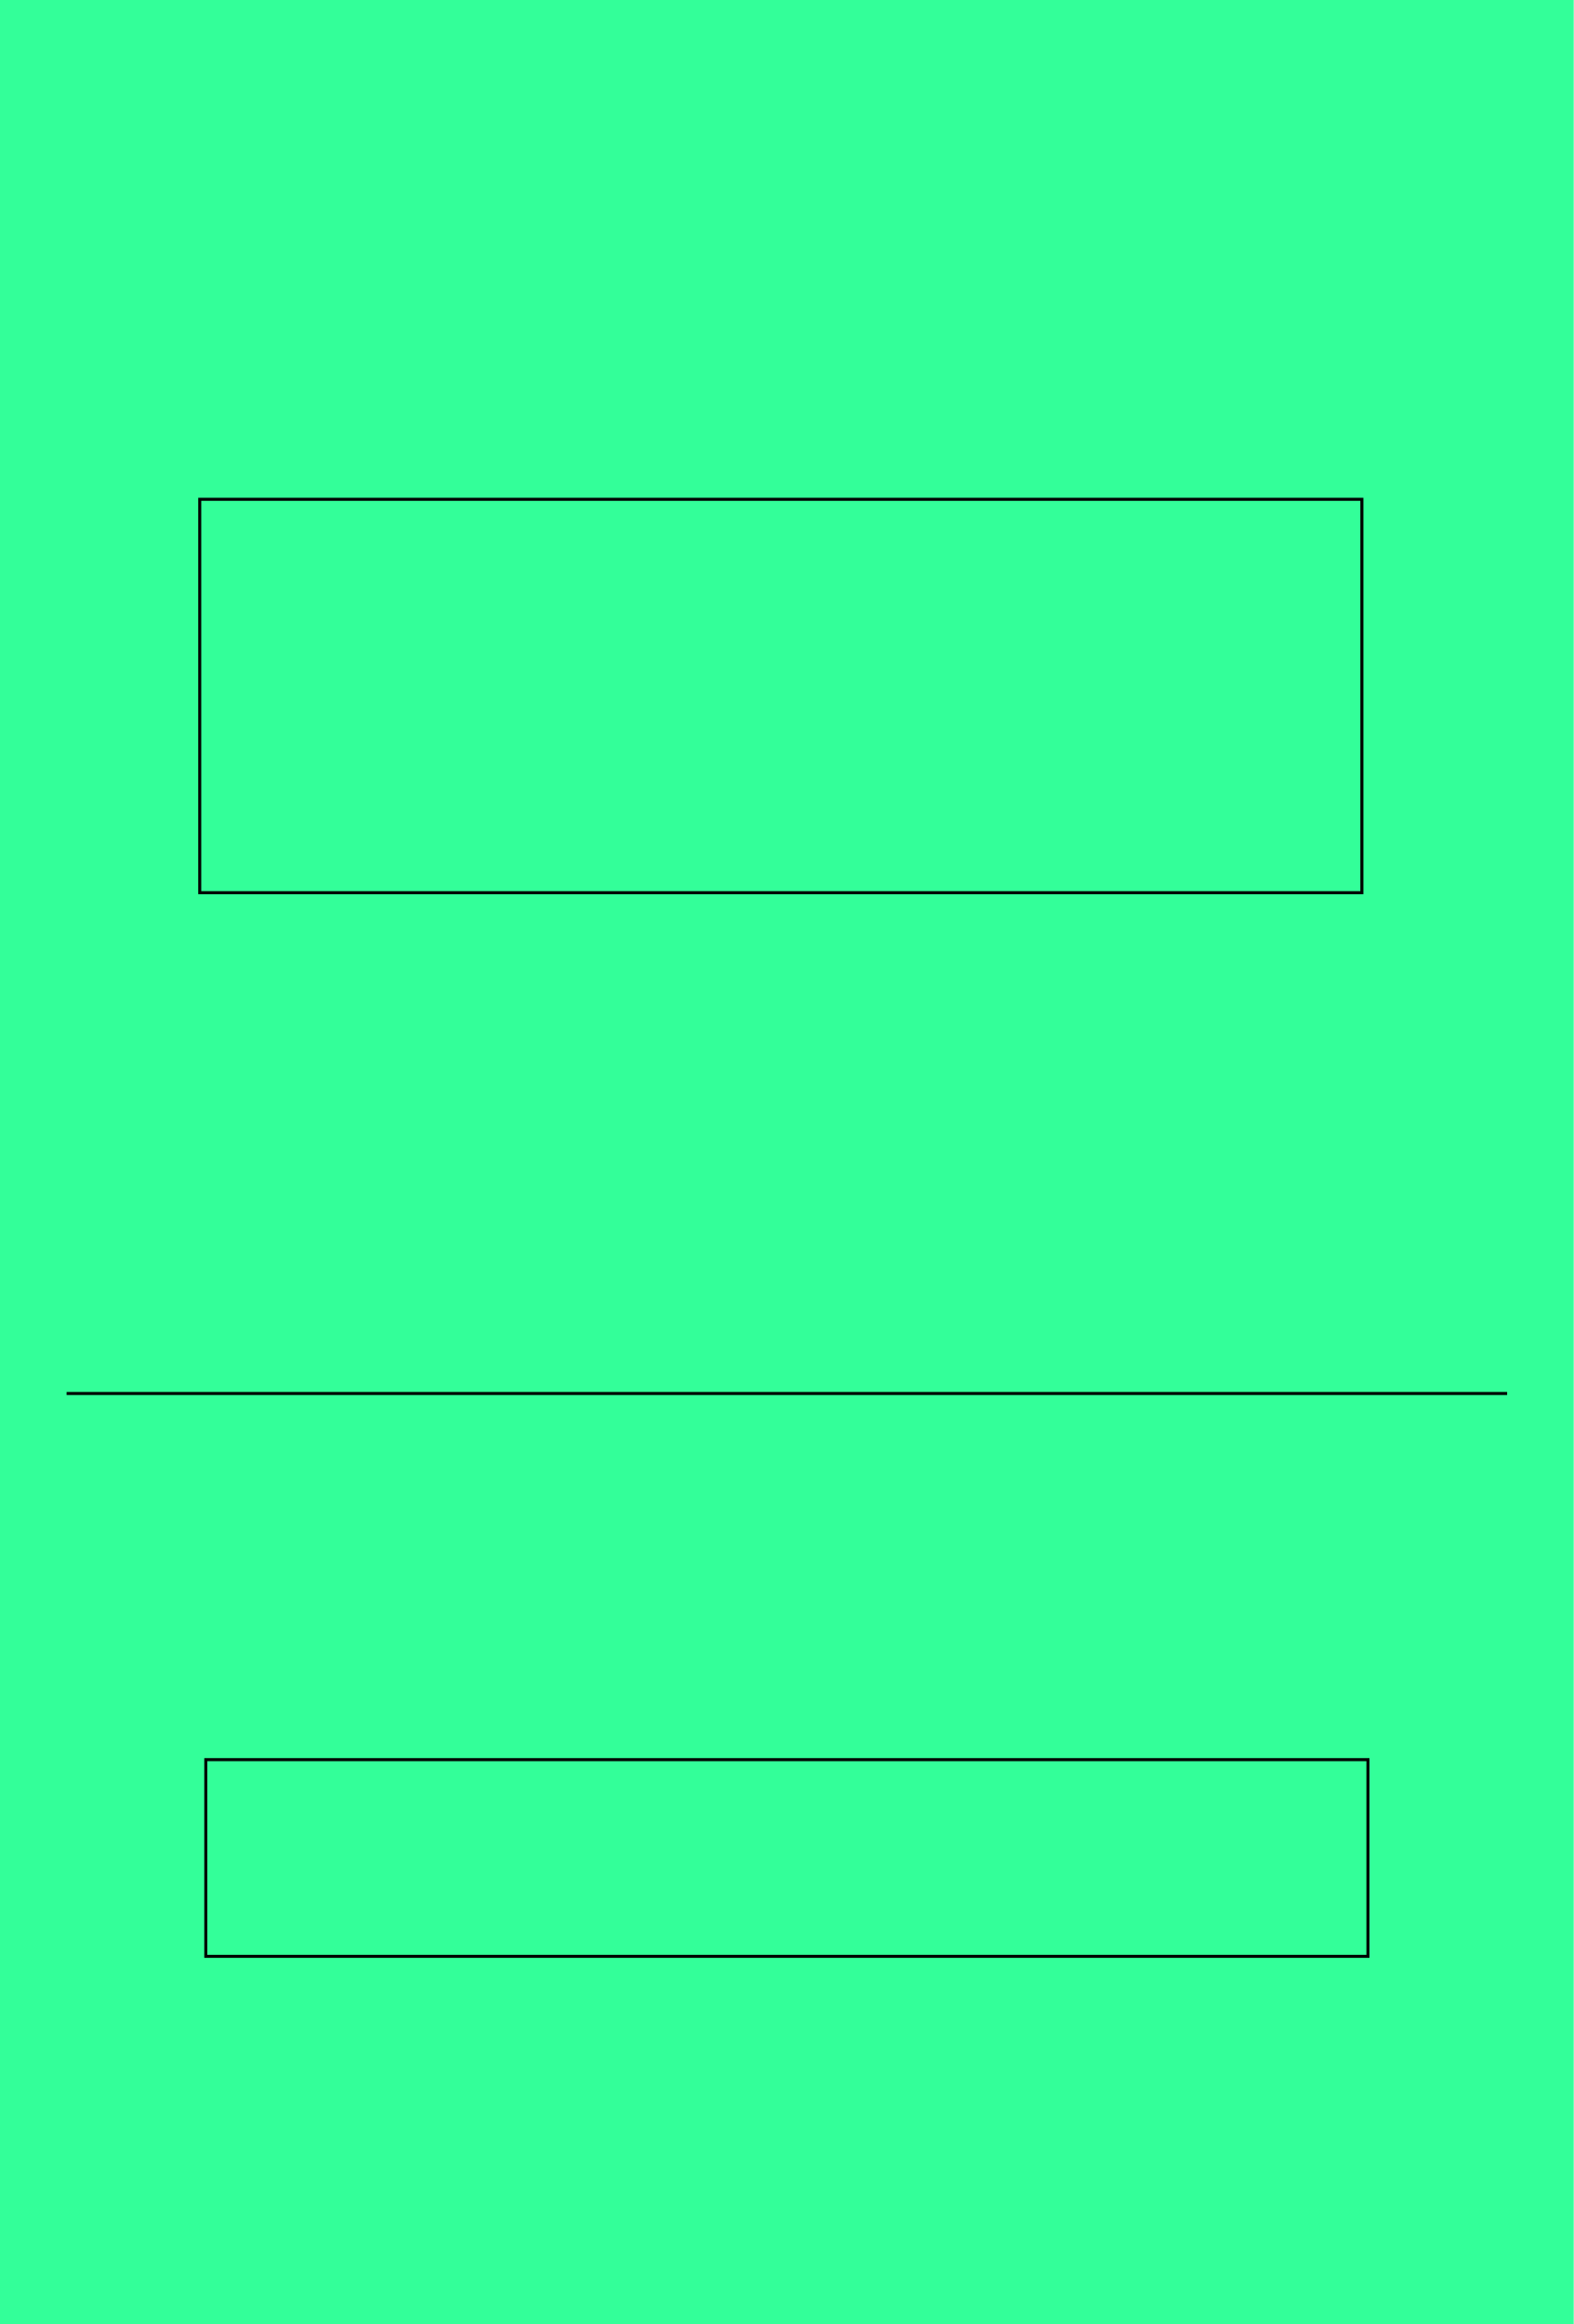
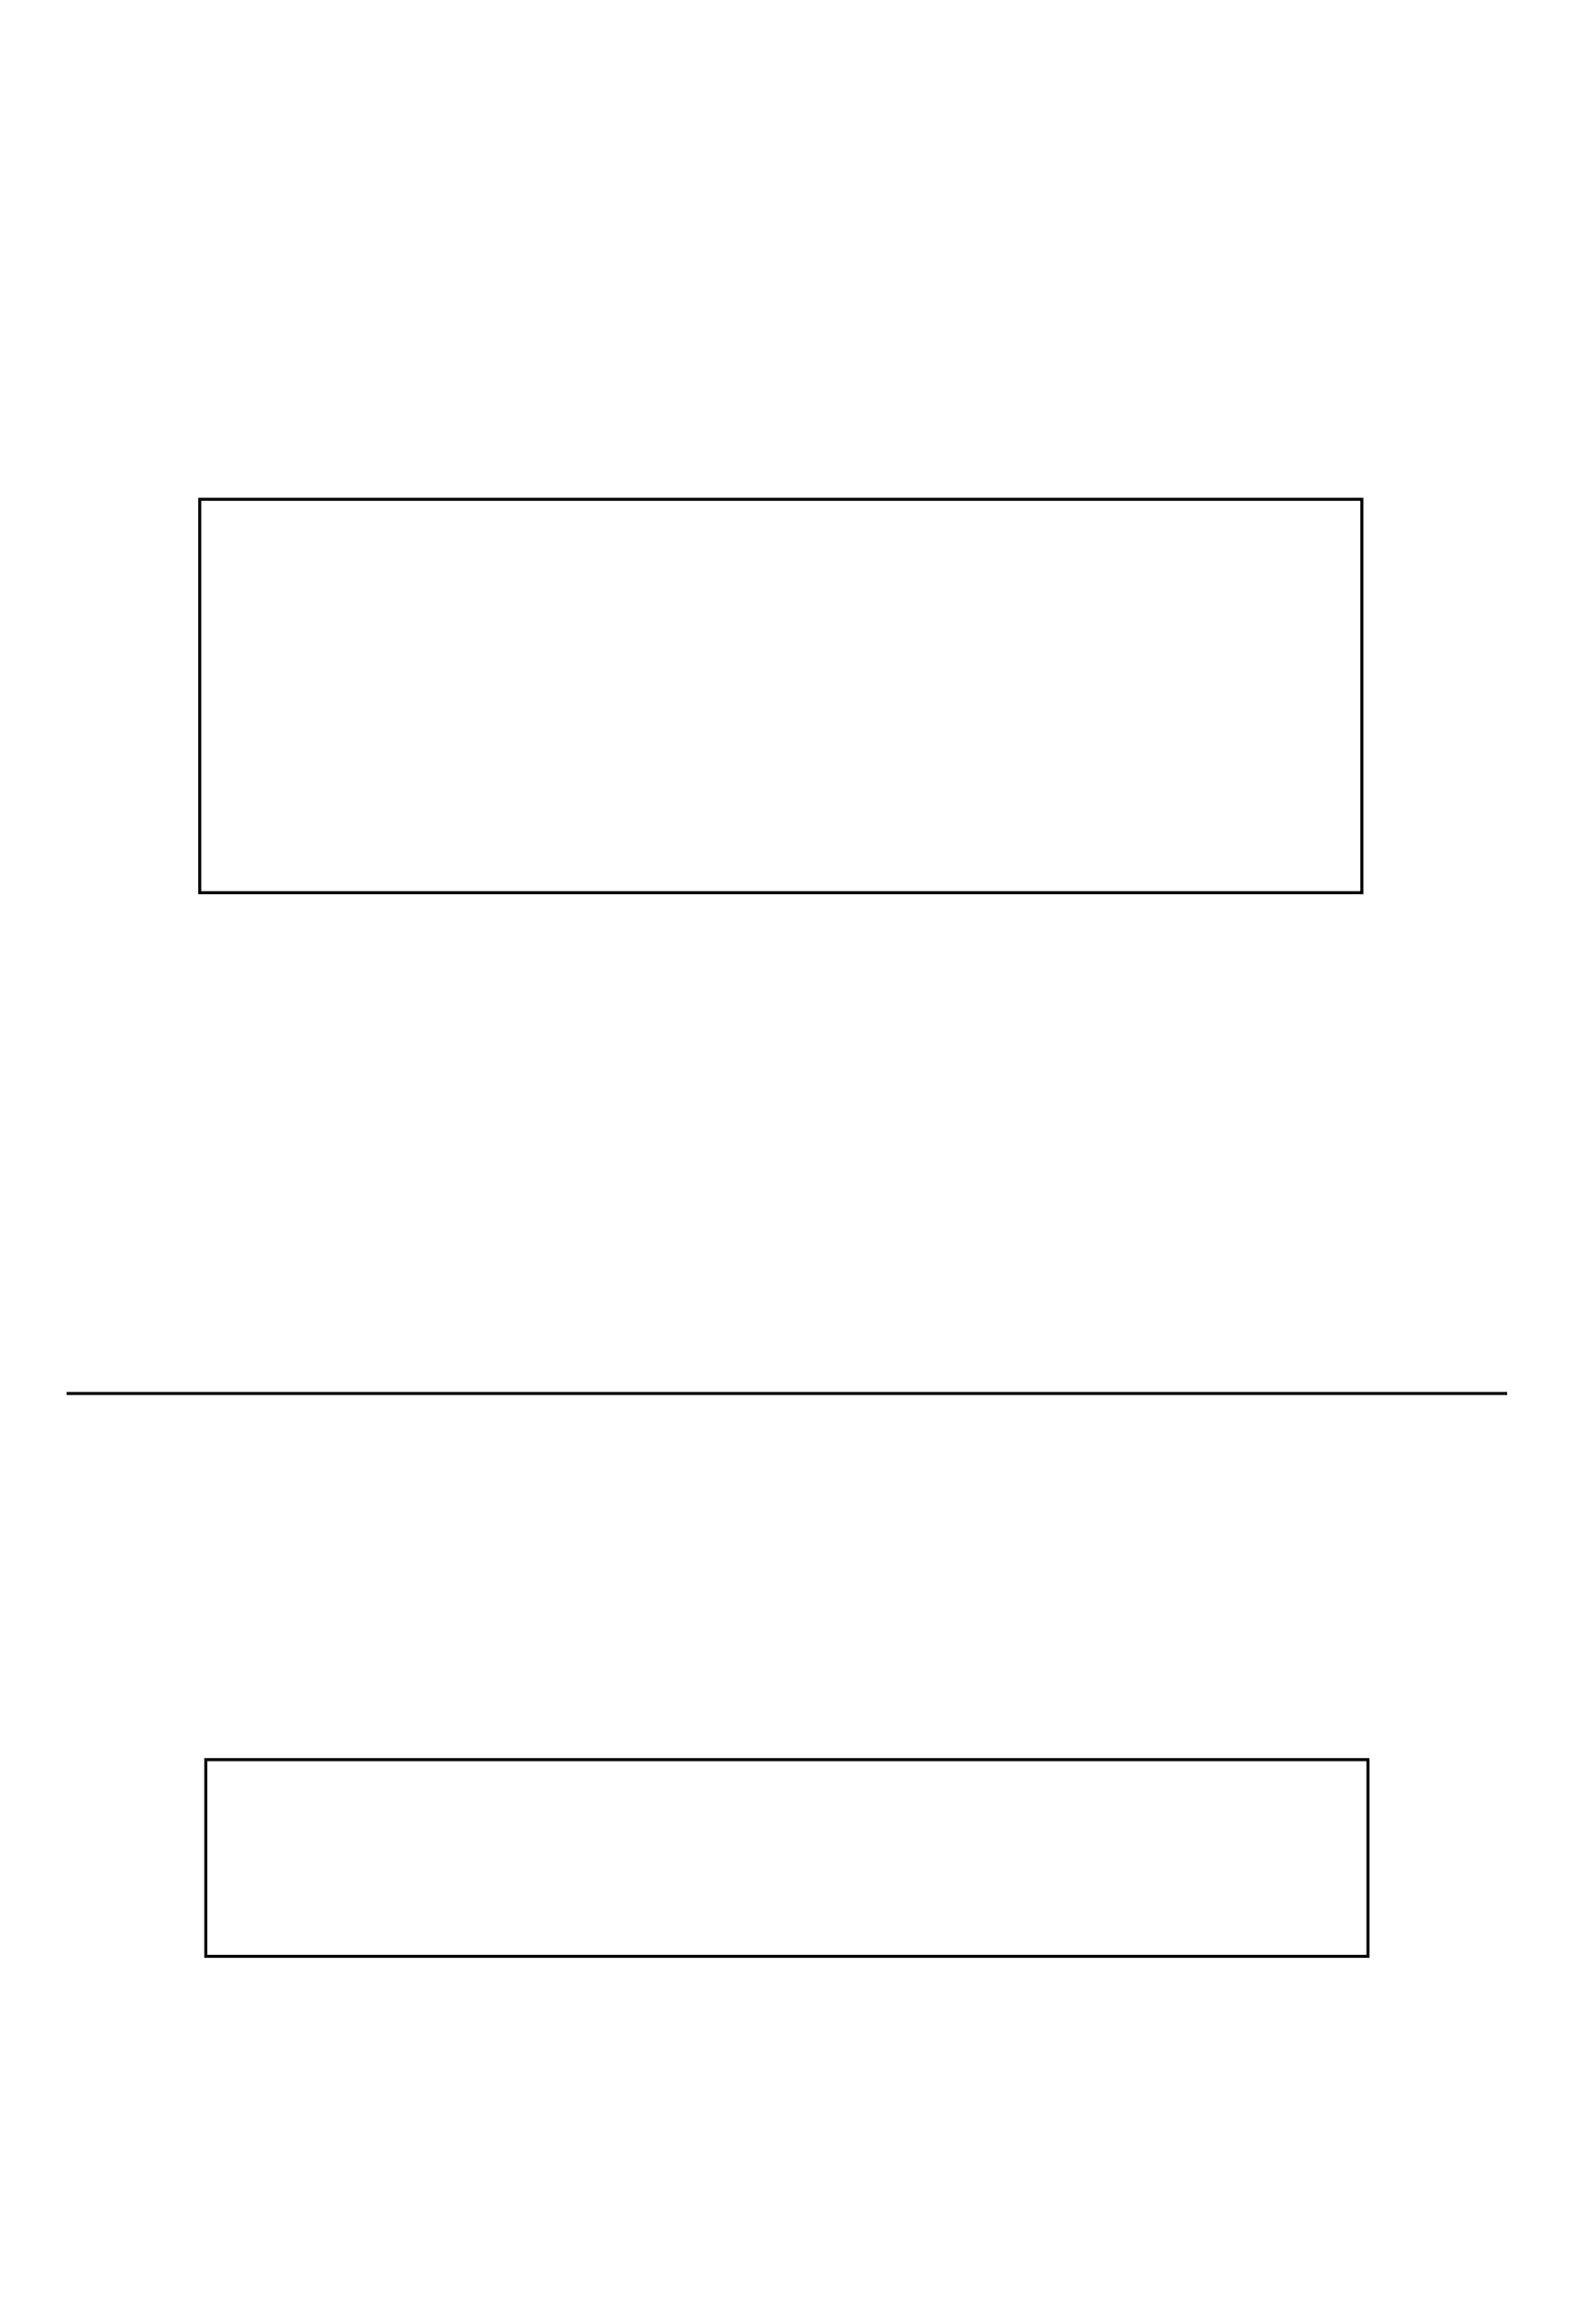
<svg xmlns="http://www.w3.org/2000/svg" version="1.1" id="horizonal" x="0px" y="0px" viewBox="0 0 520 768" enable-background="new 0 0 520 768" xml:space="preserve">
-   <rect fill="#33FF99" width="520" height="768" />
  <line fill="none" stroke="#000000" stroke-miterlimit="10" x1="22" y1="460.5" x2="498" y2="460.5" />
  <rect x="66" y="165" fill="none" stroke="#000000" stroke-miterlimit="10" width="384" height="130" />
  <rect x="68" y="581.5" fill="none" stroke="#000000" stroke-miterlimit="10" width="384" height="65" />
</svg>
